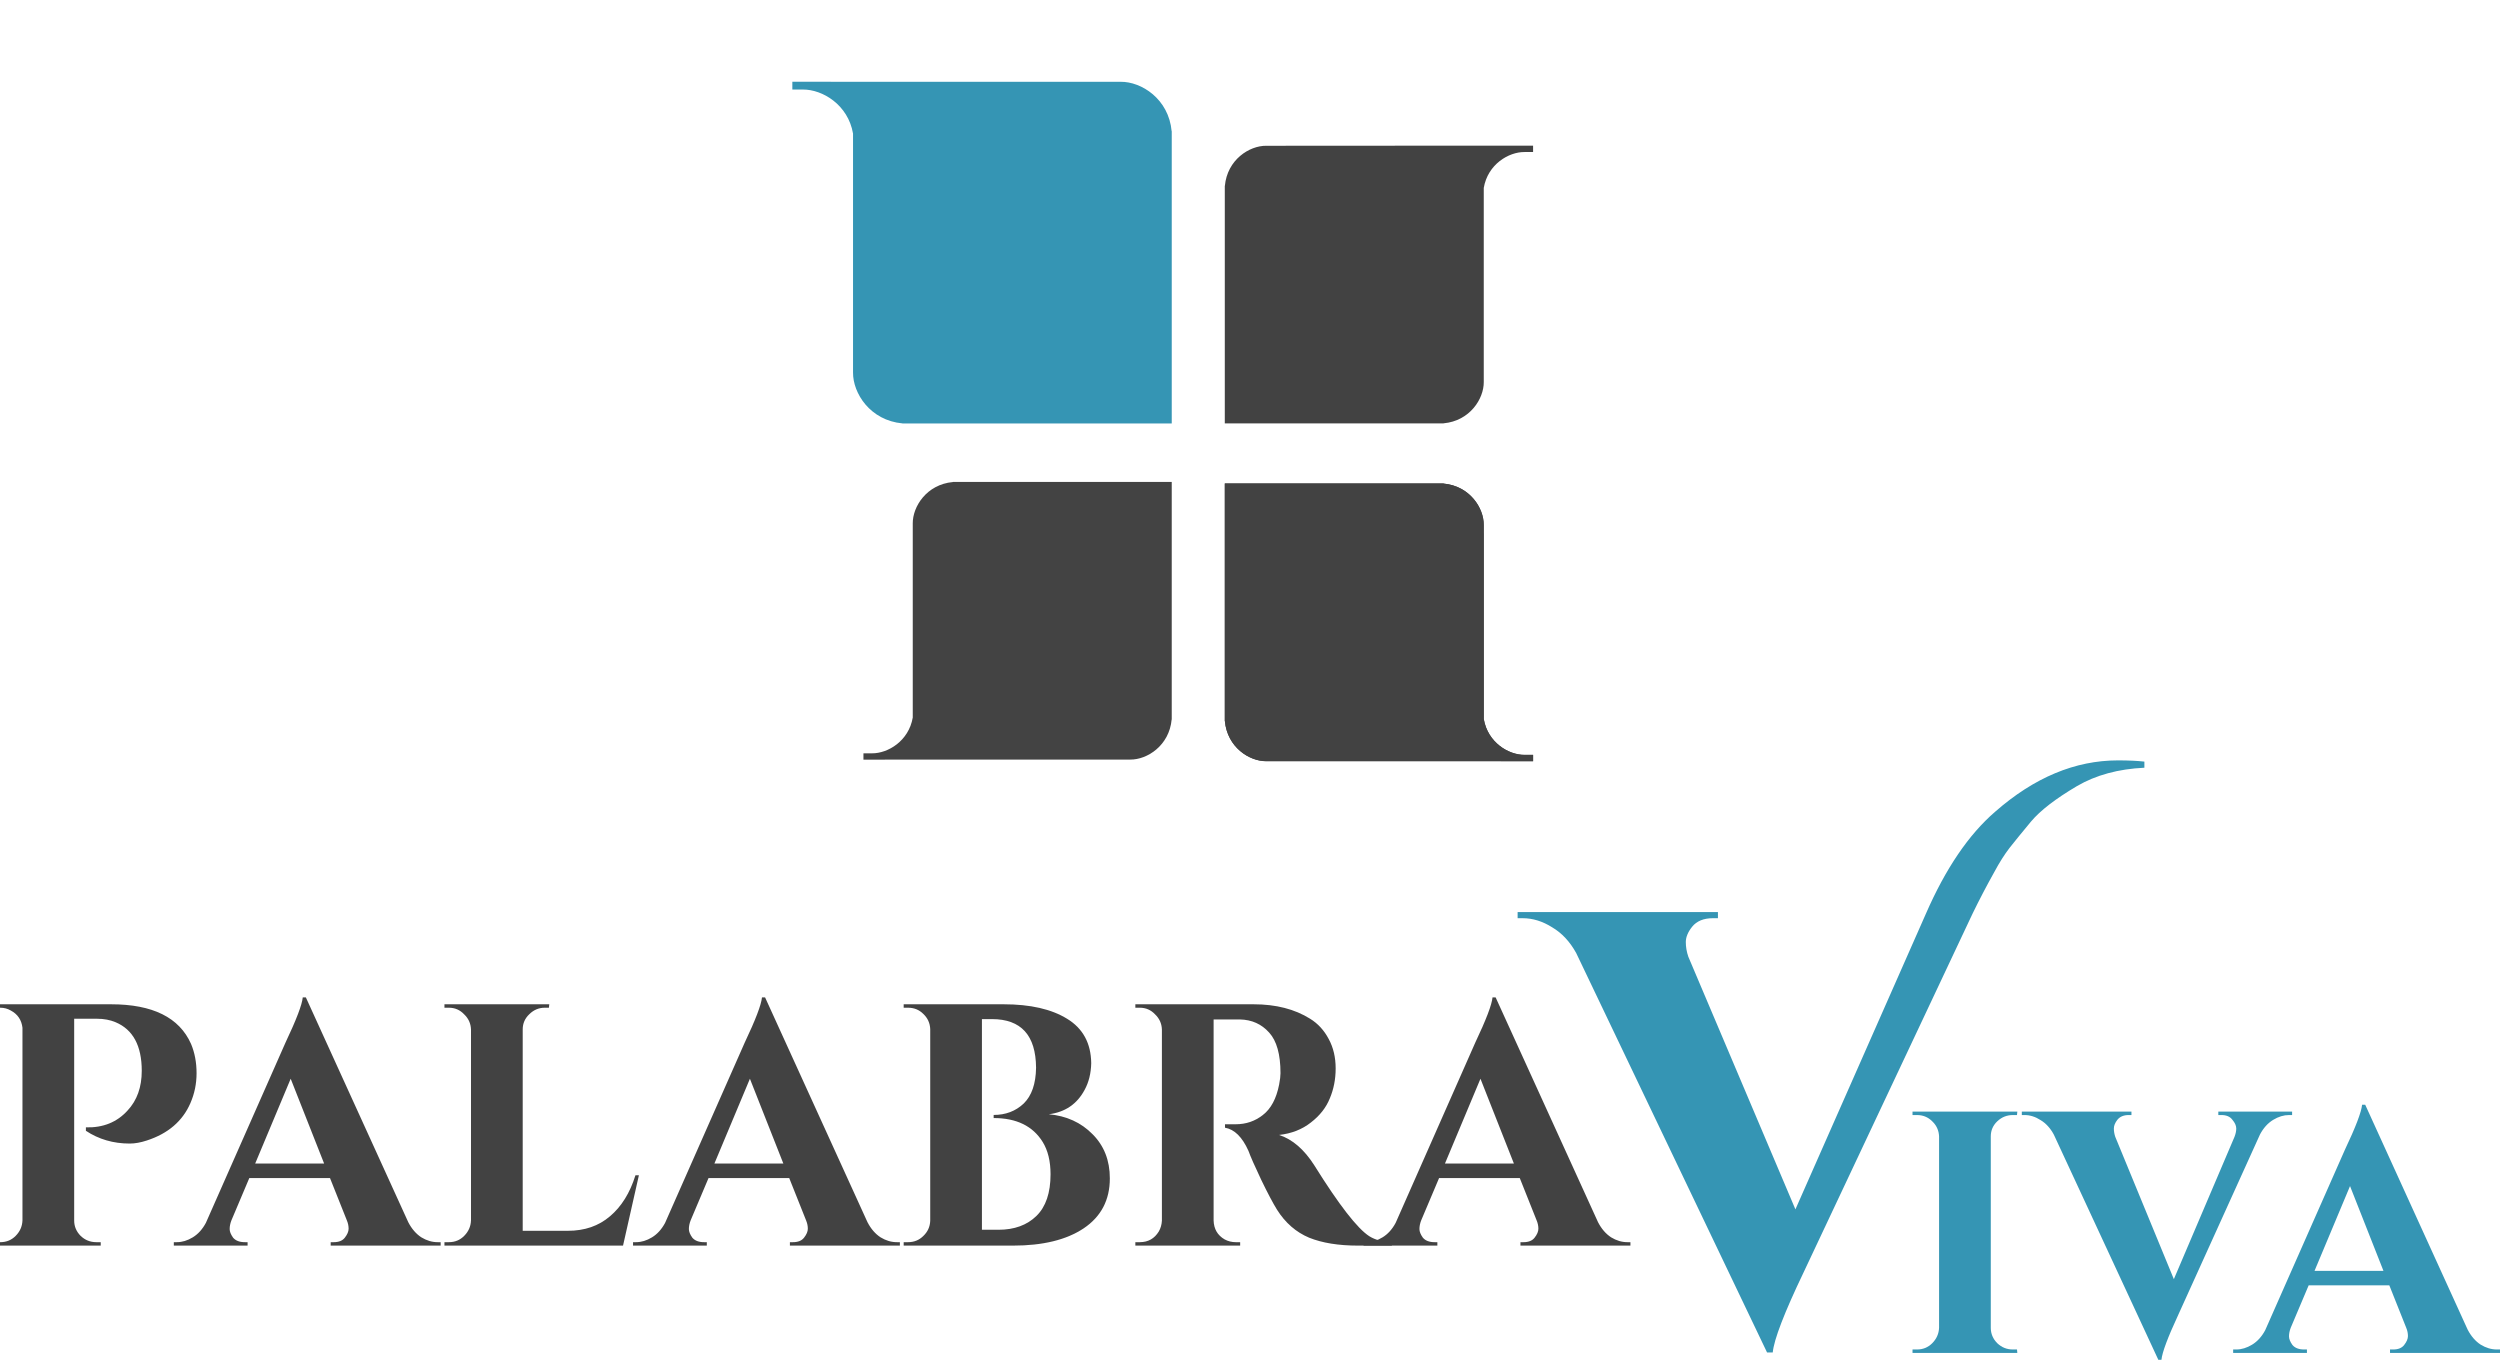
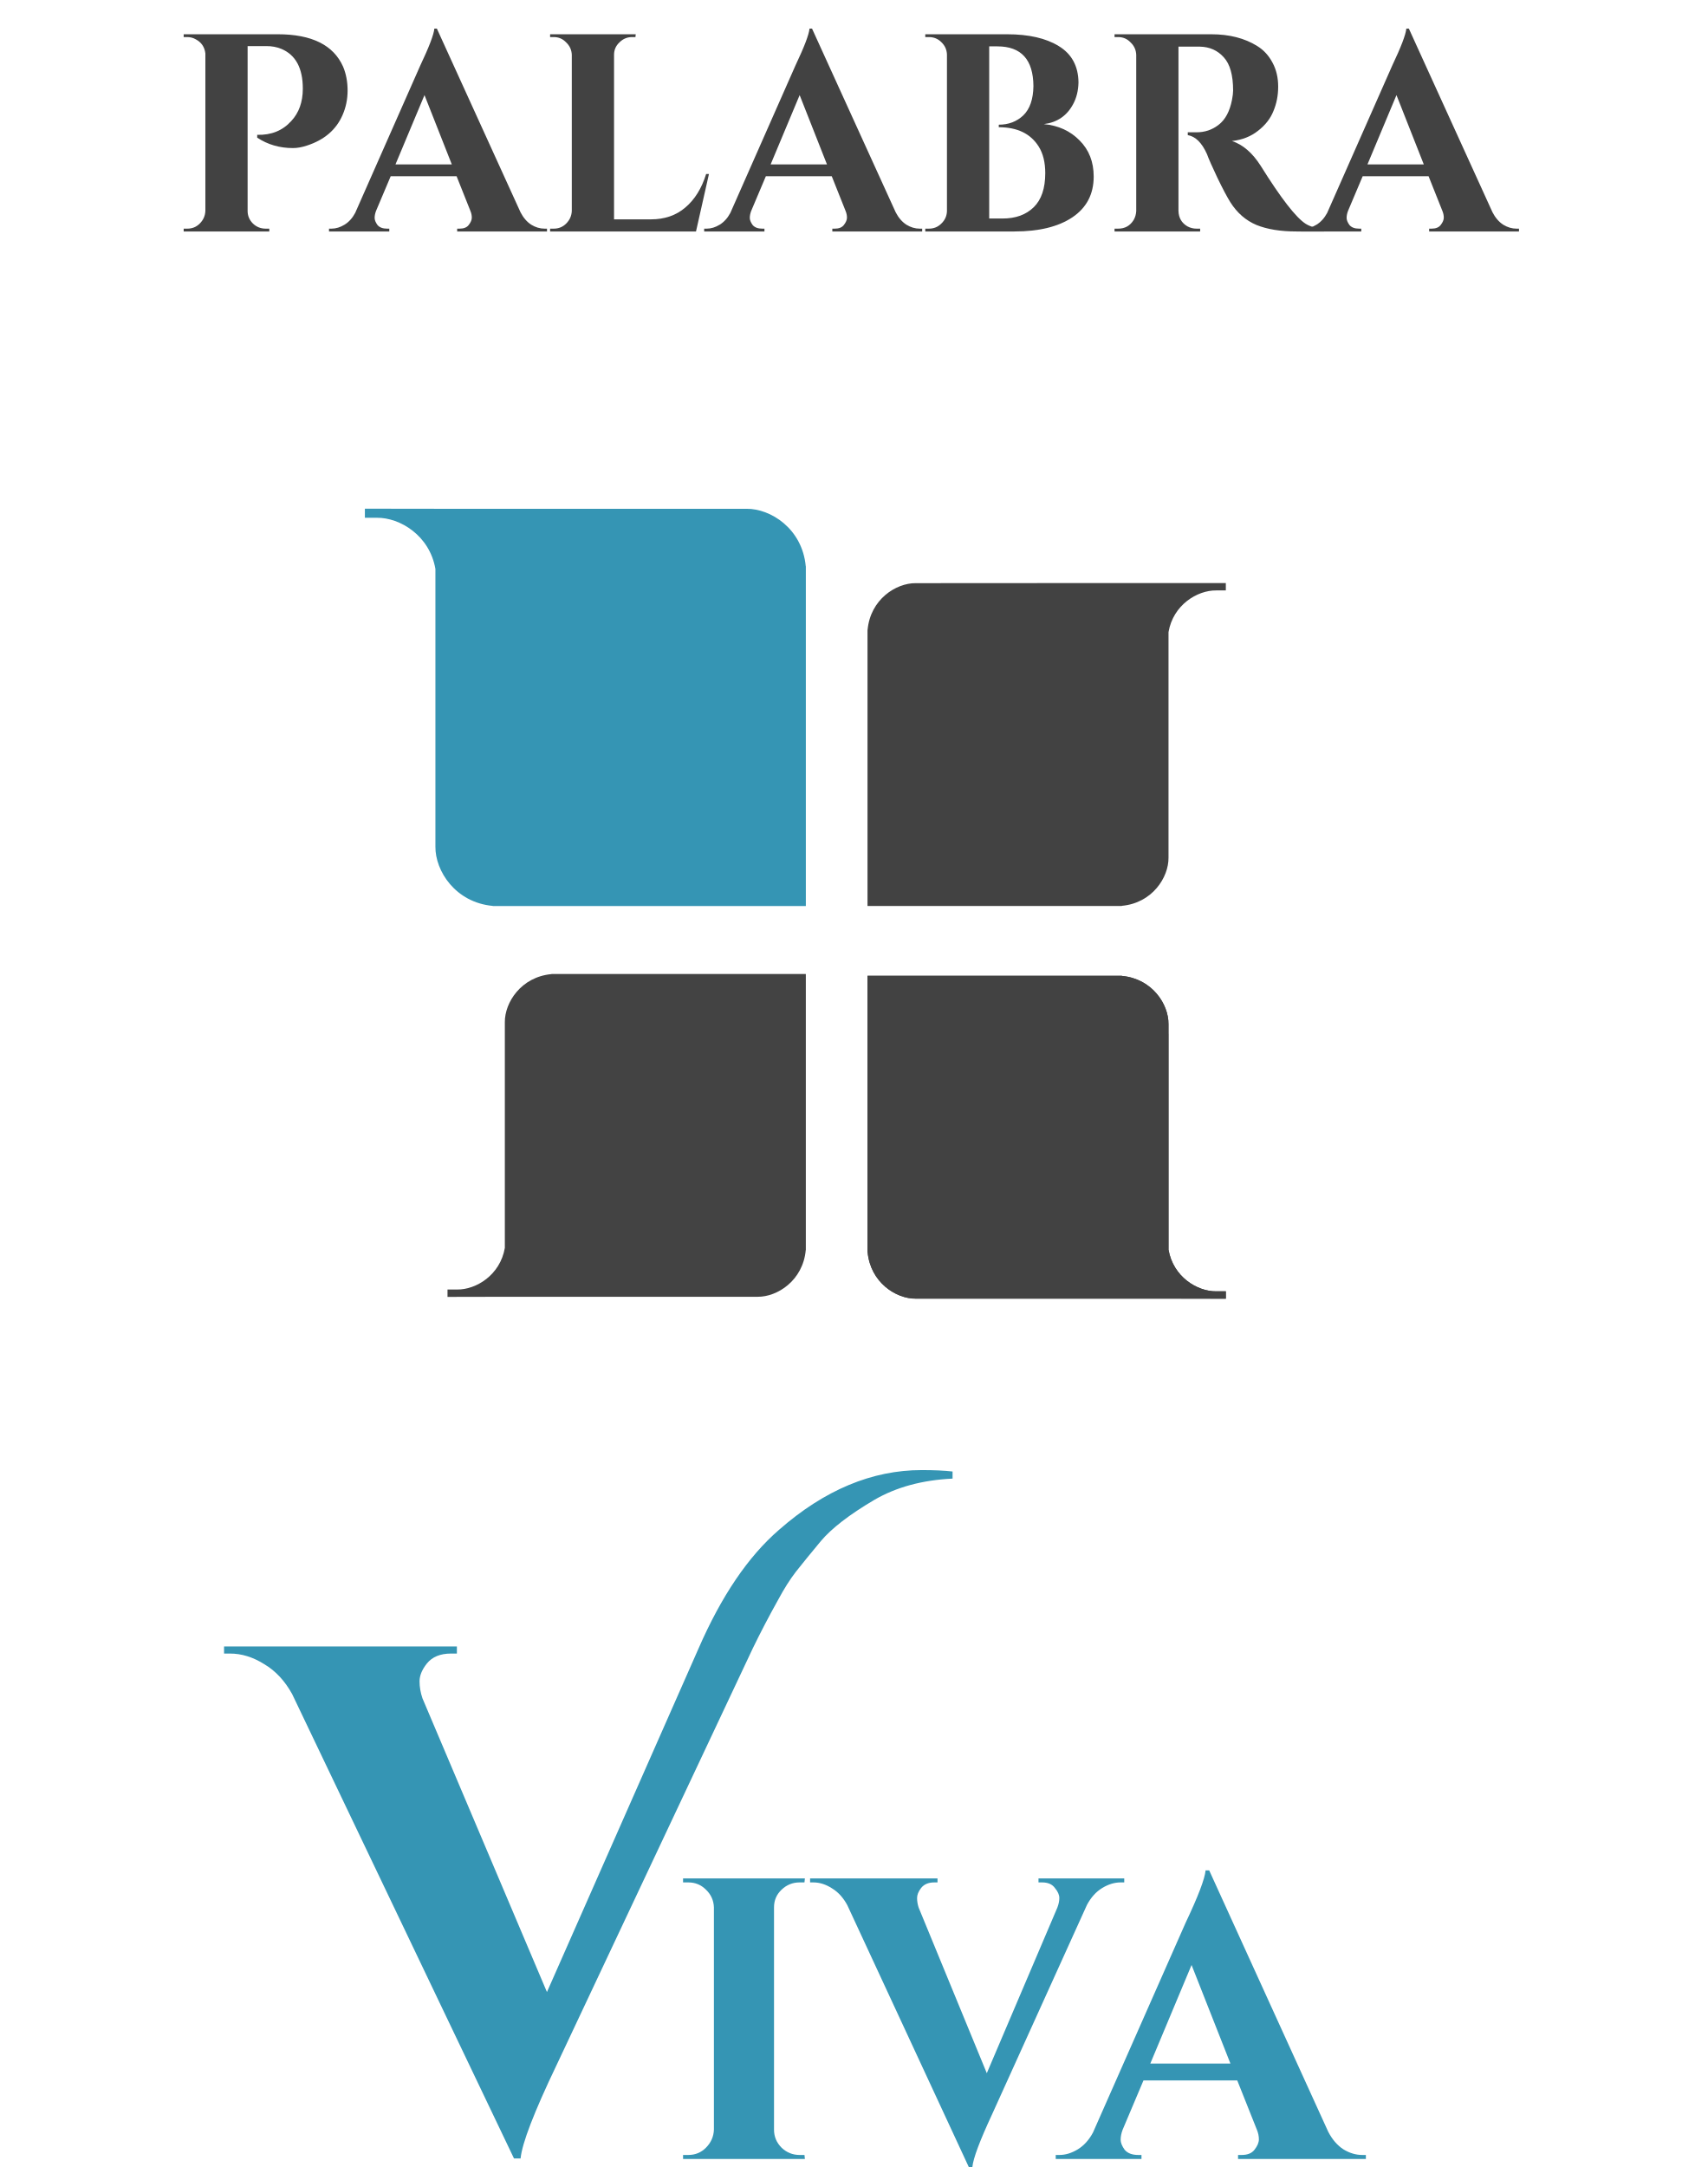
- <svg xmlns="http://www.w3.org/2000/svg" width="305.936" height="166.408" viewBox="0 0 305.936 166.408" version="1.1" id="svg1730">
+ <svg xmlns="http://www.w3.org/2000/svg" width="179.768" height="228.095" viewBox="0 0 179.768 228.095" version="1.1" id="svg1730">
  <defs id="defs1724">
    <filter style="color-interpolation-filters:sRGB" id="filter3892">
      <feTurbulence numOctaves="3" baseFrequency="0.037" result="result0" id="feTurbulence3876" />
      <feSpecularLighting specularExponent="24.3" surfaceScale="2" specularConstant="1" result="result1" id="feSpecularLighting3880">
        <feDistantLight elevation="45" azimuth="225" id="feDistantLight3878" />
      </feSpecularLighting>
      <feDiffuseLighting in="result0" surfaceScale="3" diffuseConstant="1.21" id="feDiffuseLighting3884">
        <feDistantLight azimuth="225" elevation="42" id="feDistantLight3882" />
      </feDiffuseLighting>
      <feBlend in2="SourceGraphic" mode="multiply" result="result91" id="feBlend3886" />
      <feComposite operator="arithmetic" in="result1" k2="1" k3="1" in2="result91" id="feComposite3888" k1="0" k4="0" />
      <feComposite in2="SourceAlpha" operator="in" result="result2" id="feComposite3890" />
    </filter>
  </defs>
-   <g id="layer3" style="display:inline" transform="translate(-60.77182,2092.009)" />
-   <g id="layer8" transform="translate(-60.77182,2092.009)" style="display:inline" />
-   <g id="layer9" transform="translate(-60.77182,2092.009)" style="display:inline;opacity:0.366" />
-   <g id="layer6" style="display:inline" transform="translate(-60.77182,2092.009)">
+   <g id="layer3" style="display:inline" transform="translate(-119.3179,2135.553)" />
+   <g id="layer8" transform="translate(-119.3179,2135.553)" style="display:inline" />
+   <g id="layer9" transform="translate(-119.3179,2135.553)" style="display:inline;opacity:0.366" />
+   <g id="layer6" style="display:inline" transform="translate(-119.3179,2135.553)">
    <text xml:space="preserve" style="font-style:normal;font-variant:normal;font-weight:bold;font-stretch:normal;font-size:6.667px;line-height:1.25;font-family:sans-serif;-inkscape-font-specification:'sans-serif Bold';letter-spacing:0px;word-spacing:0px;fill:#000000;fill-opacity:1;stroke:none" x="240.576" y="-1287.071" id="text1965">
      <tspan id="tspan1963" x="240.576" y="-1281.173" />
    </text>
  </g>
-   <g id="layer10" transform="translate(-60.77182,-307.9911)">
+   <g id="layer10" transform="translate(-119.3179,-264.4467)">
    <text xml:space="preserve" style="font-style:normal;font-variant:normal;font-weight:bold;font-stretch:normal;font-size:6.667px;line-height:1.25;font-family:sans-serif;-inkscape-font-specification:'sans-serif Bold';letter-spacing:0px;word-spacing:0px;fill:#000000;fill-opacity:1;stroke:none" x="149.907" y="1490.008" id="text2132">
      <tspan id="tspan2130" x="149.907" y="1495.906" />
    </text>
  </g>
-   <g id="layer2" style="display:inline;opacity:1" transform="translate(-60.77182,2092.009)" />
-   <g id="layer4" style="display:inline" transform="translate(-60.77182,2092.009)" />
-   <g id="layer11" transform="translate(-60.77182,-307.9911)" />
-   <g id="layer5" style="display:inline;opacity:0.99" transform="translate(-60.77182,2092.009)">
+   <g id="layer2" style="display:inline;opacity:1" transform="translate(-119.3179,2135.553)" />
+   <g id="layer4" style="display:inline" transform="translate(-119.3179,2135.553)" />
+   <g id="layer11" transform="translate(-119.3179,-264.4467)" />
+   <g id="layer5" style="display:inline;opacity:0.99" transform="translate(-119.3179,2135.553)">
    <path style="display:inline;opacity:1;fill:#414141;fill-opacity:1;stroke:none;stroke-width:1.16;stroke-linecap:round;stroke-miterlimit:4;stroke-dasharray:none;stroke-opacity:1" d="m 210.655,-2032.842 v 7.775 5.705 5.9 9.691 h 0.008 c 0.295,3.214 3,4.936 5.066,4.916 h 1.031 19.553 6.033 6.037 v -0.775 h -1.031 c -1.97,0.017 -4.518,-1.517 -5.006,-4.389 v -22.717 h -0.008 v -1.031 c 0.019,-2.066 -1.702,-4.772 -4.916,-5.066 l 0.004,-0.01 h -15.592 -5.707 z" id="path1679" />
    <path style="display:inline;opacity:1;fill:#414141;fill-opacity:0.992;stroke:none;stroke-width:1.16;stroke-linecap:round;stroke-miterlimit:4;stroke-dasharray:none;stroke-opacity:1" d="m 166.435,-1999.044 v -0.777 h 1.032 c 1.968,0.018 4.51,-1.513 5.003,-4.378 v -22.724 -1.032 c -0.019,-2.066 1.702,-4.772 4.916,-5.066 0,0 -6.6e-4,-0.011 -0.003,-0.011 h 15.592 5.707 5.48 v 7.772 5.707 15.592 c -0.004,-3e-4 -0.005,-0.011 -0.008,-0.011 -0.294,3.214 -3,4.935 -5.066,4.916 h -1.032 v 0 h -19.552 -6.034 z" id="path1509" />
    <path id="path1507" d="m 157.735,-2082.009 v 0.956 h 1.27 c 2.421,-0.023 5.55,1.862 6.156,5.388 v 27.964 1.27 c -0.024,2.543 2.094,5.872 6.05,6.235 0,0.011 -0.003,0.011 -0.003,0.012 h 19.188 7.023 6.744 v -9.565 -7.023 -19.188 c -0.005,4e-4 -0.006,0.011 -0.011,0.011 -0.362,-3.955 -3.692,-6.074 -6.235,-6.05 h -1.27 v 0 h -24.061 -7.426 z" style="display:inline;opacity:1;fill:#3394b3;fill-opacity:1;stroke:none;stroke-width:1.16;stroke-linecap:round;stroke-miterlimit:4;stroke-dasharray:none;stroke-opacity:1" />
-     <g aria-label="palabra" transform="matrix(1.054751,0,0,1.054751,63.07432,-1713.326)" style="font-style:normal;font-variant:normal;font-weight:bold;font-stretch:normal;font-size:6.667px;line-height:1.25;font-family:sans-serif;-inkscape-font-specification:'sans-serif Bold';letter-spacing:0px;word-spacing:0px;display:inline;fill:#414141;fill-opacity:1;stroke:none;stroke-width:1.1" id="flowRoot10458">
-       <path d="m 19.903,-231.027 q -1.36,3.12 -5.04,4.32 -1.08,0.36 -2,0.36 -2.84,0 -5.08,-1.48 v -0.4 q 3,0.08 4.84,-1.96 1.64,-1.76 1.64,-4.6 0,-4.36 -3.04,-5.64 -0.96,-0.4 -2.12,-0.4 h -2.68 v 23.4 q 0,1.04 0.76,1.8 0.76,0.72 1.8,0.72 h 0.52 v 0.4 H -2.657 v -0.4 h 0.52 q 1.04,0 1.76,-0.72 0.76,-0.76 0.8,-1.8 v -22.36 q -0.16,-1.36 -1.36,-2 -0.56,-0.32 -1.2,-0.32 h -0.52 v -0.4 H 10.703 q 7.24,0 9.28,4.6 0.64,1.52 0.64,3.4 0,1.84 -0.72,3.48 z" style="font-style:normal;font-variant:normal;font-weight:bold;font-stretch:normal;font-size:40px;font-family:'Cinzel Decorative';-inkscape-font-specification:'Cinzel Decorative Bold';fill:#414141;fill-opacity:1;stroke-width:0.812" id="path901" />
-       <path d="m 48.583,-214.907 h 0.36 v 0.4 h -12.76 v -0.4 h 0.36 q 0.88,0 1.28,-0.52 0.44,-0.56 0.44,-1.04 0,-0.48 -0.2,-0.96 l -1.96,-4.92 h -9.36 l -2.08,4.92 q -0.2,0.52 -0.2,1 0,0.44 0.4,1 0.44,0.52 1.36,0.52 h 0.32 v 0.4 h -8.56 v -0.4 h 0.36 q 0.92,0 1.84,-0.56 0.92,-0.56 1.52,-1.68 l 9.24,-20.92 q 1.88,-3.96 2,-5.24 h 0.36 l 11.88,26.08 q 0.6,1.16 1.52,1.76 0.92,0.56 1.88,0.56 z m -21.16,-9.12 h 8 l -3.88,-9.84 z" style="font-style:normal;font-variant:normal;font-weight:bold;font-stretch:normal;font-size:40px;font-family:'Cinzel Decorative';-inkscape-font-specification:'Cinzel Decorative Bold';fill:#414141;fill-opacity:1;stroke-width:0.812" id="path903" />
-       <path d="m 49.903,-214.907 q 1.04,0 1.76,-0.72 0.76,-0.76 0.8,-1.8 v -22.16 q -0.04,-1.04 -0.8,-1.76 -0.72,-0.76 -1.76,-0.76 h -0.52 v -0.4 h 12.16 l -0.04,0.4 h -0.48 q -1.04,0 -1.8,0.76 -0.76,0.72 -0.76,1.76 v 23.36 h 5.24 q 2.92,0 4.88,-1.68 2,-1.68 2.96,-4.76 h 0.4 l -1.84,8.16 h -20.72 v -0.4 z" style="font-style:normal;font-variant:normal;font-weight:bold;font-stretch:normal;font-size:40px;font-family:'Cinzel Decorative';-inkscape-font-specification:'Cinzel Decorative Bold';fill:#414141;fill-opacity:1;stroke-width:0.812" id="path905" />
-       <path d="m 101.863,-214.907 h 0.36 v 0.4 H 89.463 v -0.4 h 0.36 q 0.88,0 1.28,-0.52 0.44,-0.56 0.44,-1.04 0,-0.48 -0.2,-0.96 l -1.96,-4.92 h -9.36 l -2.08,4.92 q -0.2,0.52 -0.2,1 0,0.44 0.4,1 0.44,0.52 1.36,0.52 h 0.32 v 0.4 h -8.56 v -0.4 h 0.36 q 0.92,0 1.84,-0.56 0.92,-0.56 1.52,-1.68 l 9.24,-20.92 q 1.88,-3.96 2,-5.24 h 0.36 l 11.88,26.08 q 0.6,1.16 1.52,1.76 0.92,0.56 1.88,0.56 z m -21.16,-9.12 h 8 l -3.88,-9.84 z" style="font-style:normal;font-variant:normal;font-weight:bold;font-stretch:normal;font-size:40px;font-family:'Cinzel Decorative';-inkscape-font-specification:'Cinzel Decorative Bold';fill:#414141;fill-opacity:1;stroke-width:0.812" id="path907" />
-       <path d="m 115.343,-214.507 h -12.68 v -0.4 h 0.52 q 1.04,0 1.76,-0.72 0.76,-0.72 0.8,-1.76 v -22.24 q -0.04,-1.04 -0.8,-1.76 -0.72,-0.72 -1.76,-0.72 h -0.52 v -0.4 h 11.6 q 4.64,0 7.36,1.68 2.76,1.68 2.8,5.16 -0.04,1.76 -0.76,3.08 -1.32,2.48 -4.16,2.84 3.08,0.28 5.08,2.32 2,2 2,5.12 0,3.76 -3.04,5.8 -3,2 -8.2,2 z m 2.68,-20.64 q -0.04,-5.64 -5.12,-5.64 h -1.16 v 24.44 h 1.84 q 0.04,0 0.08,0 2.76,0 4.4,-1.6 1.64,-1.6 1.64,-4.84 0,-2.28 -0.92,-3.76 -1.72,-2.76 -5.68,-2.76 0,0 0,0 v -0.36 q 0,0 0,0 2.08,0 3.48,-1.32 1.4,-1.36 1.44,-4.16 z" style="font-style:normal;font-variant:normal;font-weight:bold;font-stretch:normal;font-size:40px;font-family:'Cinzel Decorative';-inkscape-font-specification:'Cinzel Decorative Bold';fill:#414141;fill-opacity:1;stroke-width:0.812" id="path909" />
-       <path d="m 140.463,-240.747 h -1.72 q -0.08,0 -0.12,0 v 23.32 q 0.04,1.48 1.28,2.2 0.6,0.32 1.28,0.32 h 0.52 v 0.4 h -12.16 v -0.4 h 0.52 q 1.44,0 2.2,-1.24 0.32,-0.56 0.36,-1.24 v -22.2 q -0.04,-1.04 -0.8,-1.76 -0.72,-0.76 -1.76,-0.76 h -0.52 v -0.4 h 13.72 q 3.88,0 6.56,1.68 1.36,0.84 2.16,2.36 0.8,1.48 0.8,3.4 0,1.88 -0.68,3.48 -0.64,1.6 -2.2,2.8 -1.52,1.2 -3.68,1.44 2.32,0.76 4.08,3.52 4.32,6.92 6.4,8.24 1.04,0.64 2.6,0.68 v 0.4 h -3.92 q -3.4,0 -5.68,-0.92 -2.28,-0.96 -3.72,-3.24 -0.72,-1.16 -1.84,-3.48 -1.12,-2.36 -1.48,-3.36 -1.08,-2.4 -2.72,-2.68 v -0.4 h 1.24 q 1.8,0 3.16,-1.08 1.4,-1.08 1.88,-3.52 0.16,-0.84 0.16,-1.32 0,-3.28 -1.32,-4.72 -1.32,-1.48 -3.4,-1.52 -0.4,0 -1.2,0 z" style="font-style:normal;font-variant:normal;font-weight:bold;font-stretch:normal;font-size:40px;font-family:'Cinzel Decorative';-inkscape-font-specification:'Cinzel Decorative Bold';fill:#414141;fill-opacity:1;stroke-width:0.812" id="path911" />
-       <path d="m 186.623,-214.907 h 0.36 v 0.4 h -12.76 v -0.4 h 0.36 q 0.88,0 1.28,-0.52 0.44,-0.56 0.44,-1.04 0,-0.48 -0.2,-0.96 l -1.96,-4.92 h -9.36 l -2.08,4.92 q -0.2,0.52 -0.2,1 0,0.44 0.4,1 0.44,0.52 1.36,0.52 h 0.32 v 0.4 h -8.56 v -0.4 h 0.36 q 0.92,0 1.84,-0.56 0.92,-0.56 1.52,-1.68 l 9.24,-20.92 q 1.88,-3.96 2,-5.24 h 0.36 l 11.88,26.08 q 0.6,1.16 1.52,1.76 0.92,0.56 1.88,0.56 z m -21.16,-9.12 h 8 l -3.88,-9.84 z" style="font-style:normal;font-variant:normal;font-weight:bold;font-stretch:normal;font-size:40px;font-family:'Cinzel Decorative';-inkscape-font-specification:'Cinzel Decorative Bold';fill:#414141;fill-opacity:1;stroke-width:0.812" id="path913" />
+     <g aria-label="palabra" transform="matrix(0.7413573,0,0,0.7413573,140.6266,-1952.163)" style="font-style:normal;font-variant:normal;font-weight:bold;font-stretch:normal;font-size:6.667px;line-height:1.25;font-family:sans-serif;-inkscape-font-specification:'sans-serif Bold';letter-spacing:0px;word-spacing:0px;display:inline;fill:#414141;fill-opacity:1;stroke:none;stroke-width:1.564" id="flowRoot10458">
+       <path d="m 19.903,-231.027 q -1.36,3.12 -5.04,4.32 -1.08,0.36 -2,0.36 -2.84,0 -5.08,-1.48 v -0.4 q 3,0.08 4.84,-1.96 1.64,-1.76 1.64,-4.6 0,-4.36 -3.04,-5.64 -0.96,-0.4 -2.12,-0.4 h -2.68 v 23.4 q 0,1.04 0.76,1.8 0.76,0.72 1.8,0.72 h 0.52 v 0.4 H -2.657 v -0.4 h 0.52 q 1.04,0 1.76,-0.72 0.76,-0.76 0.8,-1.8 v -22.36 q -0.16,-1.36 -1.36,-2 -0.56,-0.32 -1.2,-0.32 h -0.52 v -0.4 H 10.703 q 7.24,0 9.28,4.6 0.64,1.52 0.64,3.4 0,1.84 -0.72,3.48 z" style="font-style:normal;font-variant:normal;font-weight:bold;font-stretch:normal;font-size:40px;font-family:'Cinzel Decorative';-inkscape-font-specification:'Cinzel Decorative Bold';fill:#414141;fill-opacity:1;stroke-width:1.156" id="path901" />
+       <path d="m 48.583,-214.907 h 0.36 v 0.4 h -12.76 v -0.4 h 0.36 q 0.88,0 1.28,-0.52 0.44,-0.56 0.44,-1.04 0,-0.48 -0.2,-0.96 l -1.96,-4.92 h -9.36 l -2.08,4.92 q -0.2,0.52 -0.2,1 0,0.44 0.4,1 0.44,0.52 1.36,0.52 h 0.32 v 0.4 h -8.56 v -0.4 h 0.36 q 0.92,0 1.84,-0.56 0.92,-0.56 1.52,-1.68 l 9.24,-20.92 q 1.88,-3.96 2,-5.24 h 0.36 l 11.88,26.08 q 0.6,1.16 1.52,1.76 0.92,0.56 1.88,0.56 z m -21.16,-9.12 h 8 l -3.88,-9.84 z" style="font-style:normal;font-variant:normal;font-weight:bold;font-stretch:normal;font-size:40px;font-family:'Cinzel Decorative';-inkscape-font-specification:'Cinzel Decorative Bold';fill:#414141;fill-opacity:1;stroke-width:1.156" id="path903" />
+       <path d="m 49.903,-214.907 q 1.04,0 1.76,-0.72 0.76,-0.76 0.8,-1.8 v -22.16 q -0.04,-1.04 -0.8,-1.76 -0.72,-0.76 -1.76,-0.76 h -0.52 v -0.4 h 12.16 l -0.04,0.4 h -0.48 q -1.04,0 -1.8,0.76 -0.76,0.72 -0.76,1.76 v 23.36 h 5.24 q 2.92,0 4.88,-1.68 2,-1.68 2.96,-4.76 h 0.4 l -1.84,8.16 h -20.72 v -0.4 z" style="font-style:normal;font-variant:normal;font-weight:bold;font-stretch:normal;font-size:40px;font-family:'Cinzel Decorative';-inkscape-font-specification:'Cinzel Decorative Bold';fill:#414141;fill-opacity:1;stroke-width:1.156" id="path905" />
+       <path d="m 101.863,-214.907 h 0.36 v 0.4 H 89.463 v -0.4 h 0.36 q 0.88,0 1.28,-0.52 0.44,-0.56 0.44,-1.04 0,-0.48 -0.2,-0.96 l -1.96,-4.92 h -9.36 l -2.08,4.92 q -0.2,0.52 -0.2,1 0,0.44 0.4,1 0.44,0.52 1.36,0.52 h 0.32 v 0.4 h -8.56 v -0.4 h 0.36 q 0.92,0 1.84,-0.56 0.92,-0.56 1.52,-1.68 l 9.24,-20.92 q 1.88,-3.96 2,-5.24 h 0.36 l 11.88,26.08 q 0.6,1.16 1.52,1.76 0.92,0.56 1.88,0.56 z m -21.16,-9.12 h 8 l -3.88,-9.84 z" style="font-style:normal;font-variant:normal;font-weight:bold;font-stretch:normal;font-size:40px;font-family:'Cinzel Decorative';-inkscape-font-specification:'Cinzel Decorative Bold';fill:#414141;fill-opacity:1;stroke-width:1.156" id="path907" />
+       <path d="m 115.343,-214.507 h -12.68 v -0.4 h 0.52 q 1.04,0 1.76,-0.72 0.76,-0.72 0.8,-1.76 v -22.24 q -0.04,-1.04 -0.8,-1.76 -0.72,-0.72 -1.76,-0.72 h -0.52 v -0.4 h 11.6 q 4.64,0 7.36,1.68 2.76,1.68 2.8,5.16 -0.04,1.76 -0.76,3.08 -1.32,2.48 -4.16,2.84 3.08,0.28 5.08,2.32 2,2 2,5.12 0,3.76 -3.04,5.8 -3,2 -8.2,2 z m 2.68,-20.64 q -0.04,-5.64 -5.12,-5.64 h -1.16 v 24.44 h 1.84 q 0.04,0 0.08,0 2.76,0 4.4,-1.6 1.64,-1.6 1.64,-4.84 0,-2.28 -0.92,-3.76 -1.72,-2.76 -5.68,-2.76 0,0 0,0 v -0.36 q 0,0 0,0 2.08,0 3.48,-1.32 1.4,-1.36 1.44,-4.16 z" style="font-style:normal;font-variant:normal;font-weight:bold;font-stretch:normal;font-size:40px;font-family:'Cinzel Decorative';-inkscape-font-specification:'Cinzel Decorative Bold';fill:#414141;fill-opacity:1;stroke-width:1.156" id="path909" />
+       <path d="m 140.463,-240.747 h -1.72 q -0.08,0 -0.12,0 v 23.32 q 0.04,1.48 1.28,2.2 0.6,0.32 1.28,0.32 h 0.52 v 0.4 h -12.16 v -0.4 h 0.52 q 1.44,0 2.2,-1.24 0.32,-0.56 0.36,-1.24 v -22.2 q -0.04,-1.04 -0.8,-1.76 -0.72,-0.76 -1.76,-0.76 h -0.52 v -0.4 h 13.72 q 3.88,0 6.56,1.68 1.36,0.84 2.16,2.36 0.8,1.48 0.8,3.4 0,1.88 -0.68,3.48 -0.64,1.6 -2.2,2.8 -1.52,1.2 -3.68,1.44 2.32,0.76 4.08,3.52 4.32,6.92 6.4,8.24 1.04,0.64 2.6,0.68 v 0.4 h -3.92 q -3.4,0 -5.68,-0.92 -2.28,-0.96 -3.72,-3.24 -0.72,-1.16 -1.84,-3.48 -1.12,-2.36 -1.48,-3.36 -1.08,-2.4 -2.72,-2.68 v -0.4 h 1.24 q 1.8,0 3.16,-1.08 1.4,-1.08 1.88,-3.52 0.16,-0.84 0.16,-1.32 0,-3.28 -1.32,-4.72 -1.32,-1.48 -3.4,-1.52 -0.4,0 -1.2,0 z" style="font-style:normal;font-variant:normal;font-weight:bold;font-stretch:normal;font-size:40px;font-family:'Cinzel Decorative';-inkscape-font-specification:'Cinzel Decorative Bold';fill:#414141;fill-opacity:1;stroke-width:1.156" id="path911" />
+       <path d="m 186.623,-214.907 h 0.36 v 0.4 h -12.76 v -0.4 h 0.36 q 0.88,0 1.28,-0.52 0.44,-0.56 0.44,-1.04 0,-0.48 -0.2,-0.96 l -1.96,-4.92 h -9.36 l -2.08,4.92 q -0.2,0.52 -0.2,1 0,0.44 0.4,1 0.44,0.52 1.36,0.52 h 0.32 v 0.4 h -8.56 v -0.4 h 0.36 q 0.92,0 1.84,-0.56 0.92,-0.56 1.52,-1.68 l 9.24,-20.92 q 1.88,-3.96 2,-5.24 h 0.36 l 11.88,26.08 q 0.6,1.16 1.52,1.76 0.92,0.56 1.88,0.56 z m -21.16,-9.12 h 8 l -3.88,-9.84 z" style="font-style:normal;font-variant:normal;font-weight:bold;font-stretch:normal;font-size:40px;font-family:'Cinzel Decorative';-inkscape-font-specification:'Cinzel Decorative Bold';fill:#414141;fill-opacity:1;stroke-width:1.156" id="path913" />
    </g>
-     <g aria-label="V" transform="matrix(1.927156,0,0,1.871349,257.1604,-1526.578)" style="font-style:normal;font-variant:normal;font-weight:bold;font-stretch:normal;font-size:6.667px;line-height:1.25;font-family:sans-serif;-inkscape-font-specification:'sans-serif Bold';letter-spacing:0px;word-spacing:0px;display:inline;fill:#3394b3;fill-opacity:1;stroke:none;stroke-width:1.1" id="flowRoot10522">
+     <g aria-label="V" transform="matrix(1.927156,0,0,1.871349,153.5796,-1508.436)" style="font-style:normal;font-variant:normal;font-weight:bold;font-stretch:normal;font-size:6.667px;line-height:1.25;font-family:sans-serif;-inkscape-font-specification:'sans-serif Bold';letter-spacing:0px;word-spacing:0px;display:inline;fill:#3394b3;fill-opacity:1;stroke:none;stroke-width:1.1" id="flowRoot10522">
      <path d="m 32.583,-252.427 q 1,0 1.68,0.08 v 0.4 q -2.48,0.12 -4.28,1.2 -2.04,1.24 -2.92,2.32 -0.84,1.04 -1.36,1.72 -0.48,0.64 -0.96,1.56 -0.76,1.4 -1.4,2.76 l -10.72,23.44 q -1.84,3.96 -1.96,5.24 h -0.36 l -12.12,-26.12 q -0.6,-1.12 -1.52,-1.68 -0.92,-0.6 -1.88,-0.6 h -0.32 v -0.4 H 7.183 v 0.4 h -0.32 q -0.88,0 -1.32,0.56 -0.4,0.52 -0.4,1 0,0.48 0.16,0.96 l 6.8,16.52 8.28,-19.32 q 1.88,-4.44 4.4,-6.68 3.72,-3.36 7.8,-3.36 z" style="font-style:normal;font-variant:normal;font-weight:bold;font-stretch:normal;font-size:40px;font-family:'Cinzel Decorative';-inkscape-font-specification:'Cinzel Decorative Bold';fill:#3394b3;fill-opacity:1;stroke-width:0.812" id="path898" />
    </g>
-     <g aria-label="iva" transform="matrix(1.054751,0,0,1.054751,297.7448,-1700.193)" style="font-style:normal;font-variant:normal;font-weight:bold;font-stretch:normal;font-size:6.667px;line-height:1.25;font-family:sans-serif;-inkscape-font-specification:'sans-serif Bold';letter-spacing:0px;word-spacing:0px;display:inline;fill:#3394b3;fill-opacity:1;stroke:none;stroke-width:1.1" id="flowRoot10530">
+     <g aria-label="iva" transform="matrix(1.054751,0,0,1.054751,194.1641,-1682.051)" style="font-style:normal;font-variant:normal;font-weight:bold;font-stretch:normal;font-size:6.667px;line-height:1.25;font-family:sans-serif;-inkscape-font-specification:'sans-serif Bold';letter-spacing:0px;word-spacing:0px;display:inline;fill:#3394b3;fill-opacity:1;stroke:none;stroke-width:1.1" id="flowRoot10530">
      <path d="m -2.257,-214.907 q 1.04,0 1.76,-0.72 0.76,-0.76 0.8,-1.8 v -22.2 q -0.04,-1.04 -0.8,-1.76 -0.72,-0.72 -1.76,-0.72 h -0.52 v -0.4 h 12.16 l -0.04,0.4 h -0.48 q -1.04,0 -1.8,0.72 -0.76,0.72 -0.76,1.76 v 22.2 q 0,1.04 0.76,1.8 0.76,0.72 1.8,0.72 h 0.48 l 0.04,0.4 h -12.16 v -0.4 z" style="font-style:normal;font-variant:normal;font-weight:bold;font-stretch:normal;font-size:40px;font-family:'Cinzel Decorative';-inkscape-font-specification:'Cinzel Decorative Bold';fill:#3394b3;fill-opacity:1;stroke-width:0.812" id="path891" />
      <path d="m 41.263,-242.107 h -0.36 q -0.92,0 -1.84,0.56 -0.92,0.56 -1.52,1.68 l -9.48,20.92 q -1.84,3.96 -1.96,5.24 h -0.36 l -12.12,-26.12 q -0.6,-1.12 -1.52,-1.68 -0.92,-0.6 -1.88,-0.6 H 9.903 v -0.4 H 22.623 v 0.4 h -0.32 q -0.88,0 -1.32,0.56 -0.4,0.52 -0.4,1 0,0.48 0.16,0.96 l 6.8,16.52 7.04,-16.52 q 0.2,-0.52 0.2,-0.96 0,-0.48 -0.44,-1 -0.4,-0.56 -1.28,-0.56 h -0.36 v -0.4 h 8.56 z" style="font-style:normal;font-variant:normal;font-weight:bold;font-stretch:normal;font-size:40px;font-family:'Cinzel Decorative';-inkscape-font-specification:'Cinzel Decorative Bold';fill:#3394b3;fill-opacity:1;stroke-width:0.812" id="path893" />
      <path d="m 65.023,-214.907 h 0.36 v 0.4 h -12.76 v -0.4 h 0.36 q 0.88,0 1.28,-0.52 0.44,-0.56 0.44,-1.04 0,-0.48 -0.2,-0.96 l -1.96,-4.92 h -9.36 l -2.08,4.92 q -0.2,0.52 -0.2,1 0,0.44 0.4,1 0.44,0.52 1.36,0.52 h 0.32 v 0.4 h -8.56 v -0.4 h 0.36 q 0.92,0 1.84,-0.56 0.92,-0.56 1.52,-1.68 l 9.24,-20.92 q 1.88,-3.96 2,-5.24 h 0.36 l 11.88,26.08 q 0.6,1.16 1.52,1.76 0.92,0.56 1.88,0.56 z m -21.16,-9.12 h 8 l -3.88,-9.84 z" style="font-style:normal;font-variant:normal;font-weight:bold;font-stretch:normal;font-size:40px;font-family:'Cinzel Decorative';-inkscape-font-specification:'Cinzel Decorative Bold';fill:#3394b3;fill-opacity:1;stroke-width:0.812" id="path895" />
    </g>
    <text xml:space="preserve" style="font-style:normal;font-variant:normal;font-weight:bold;font-stretch:normal;font-size:6.667px;line-height:1.25;font-family:sans-serif;-inkscape-font-specification:'sans-serif Bold';letter-spacing:0px;word-spacing:0px;fill:#000000;fill-opacity:1;stroke:none" x="234.591" y="-1667.085" id="text1003">
      <tspan id="tspan1001" x="234.591" y="-1661.187" />
    </text>
    <path style="display:inline;opacity:1;fill:#414141;fill-opacity:1;stroke:none;stroke-width:1.16;stroke-linecap:round;stroke-miterlimit:4;stroke-dasharray:none;stroke-opacity:1" d="m 236.313,-2074.182 -19.553,0.012 h -1.031 c -2.066,-0.019 -4.772,1.702 -5.066,4.916 -0.004,0 -0.005,-0.012 -0.008,-0.012 v 15.592 5.709 7.771 h 5.48 5.707 5.898 9.693 l -0.002,-0.012 c 3.214,-0.294 4.935,-3 4.916,-5.066 v -1.031 -22.713 c 0.488,-2.871 3.034,-4.407 5.004,-4.389 h 1.031 v -0.777 h -6.035 z" id="path1674" />
    <g transform="translate(0.5984467,-15.93788)" id="g1728" style="fill:#414141;fill-opacity:0.992;stroke:none;stroke-opacity:1">
      <path id="path1726" d="m 247.785,-1982.916 v -0.777 h -1.032 c -1.968,0.018 -4.51,-1.513 -5.003,-4.378 v -22.724 -1.032 c 0.019,-2.066 -1.702,-4.772 -4.916,-5.066 0,0 6.6e-4,-0.011 0.003,-0.011 h -15.592 -5.707 -5.48 v 7.772 5.707 15.592 c 0.004,-3e-4 0.005,-0.011 0.008,-0.011 0.294,3.214 3,4.935 5.066,4.916 h 1.032 v 0 h 19.552 6.034 z" style="display:inline;opacity:1;fill:#414141;fill-opacity:0.992;stroke:none;stroke-width:1.16;stroke-linecap:round;stroke-miterlimit:4;stroke-dasharray:none;stroke-opacity:1" />
    </g>
    <text xml:space="preserve" style="font-style:normal;font-variant:normal;font-weight:bold;font-stretch:normal;font-size:6.667px;line-height:1.25;font-family:sans-serif;-inkscape-font-specification:'sans-serif Bold';letter-spacing:0px;word-spacing:0px;fill:#000000;fill-opacity:1;stroke:none" x="143.876" y="-784.511" id="text1955">
      <tspan id="tspan1953" x="143.876" y="-778.613" />
    </text>
    <text xml:space="preserve" style="font-style:normal;font-variant:normal;font-weight:bold;font-stretch:normal;font-size:6.667px;line-height:1.25;font-family:sans-serif;-inkscape-font-specification:'sans-serif Bold';letter-spacing:0px;word-spacing:0px;fill:#000000;fill-opacity:1;stroke:none" x="221.324" y="-1235.969" id="text2412">
      <tspan id="tspan2410" x="221.324" y="-1230.07" />
    </text>
    <text xml:space="preserve" style="font-style:normal;font-variant:normal;font-weight:bold;font-stretch:normal;font-size:6.667px;line-height:1.25;font-family:sans-serif;-inkscape-font-specification:'sans-serif Bold';letter-spacing:0px;word-spacing:0px;fill:#000000;fill-opacity:1;stroke:none" x="182.434" y="-1081.112" id="text3849">
      <tspan id="tspan3847" x="182.434" y="-1075.214" />
    </text>
  </g>
-   <g id="layer1" transform="translate(-92.76624,3124.811)" style="display:inline">
+   <g id="layer1" transform="translate(-151.3124,3168.356)" style="display:inline">
    <text xml:space="preserve" style="font-style:normal;font-variant:normal;font-weight:bold;font-stretch:normal;font-size:6.667px;line-height:1.25;font-family:sans-serif;-inkscape-font-specification:'sans-serif Bold';letter-spacing:0px;word-spacing:0px;fill:#000000;fill-opacity:1;stroke:none" x="489.318" y="514.788" id="text3079">
      <tspan id="tspan3077" x="489.318" y="520.686" />
    </text>
    <flowRoot xml:space="preserve" id="flowRoot3370" style="font-style:normal;font-variant:normal;font-weight:bold;font-stretch:normal;font-size:6.667px;line-height:1.25;font-family:sans-serif;-inkscape-font-specification:'sans-serif Bold';letter-spacing:0px;word-spacing:0px;fill:#000000;fill-opacity:1;stroke:none" transform="translate(-49.41992,260.0384)">
      <flowRegion id="flowRegion3372">
        <rect id="rect3374" width="141.566" height="176.498" x="-49.64" y="-870.229" />
      </flowRegion>
      <flowPara id="flowPara3376" />
    </flowRoot>
    <flowRoot xml:space="preserve" id="flowRoot3378" style="font-style:normal;font-variant:normal;font-weight:bold;font-stretch:normal;font-size:6.667px;line-height:1.25;font-family:sans-serif;-inkscape-font-specification:'sans-serif Bold';letter-spacing:0px;word-spacing:0px;fill:#000000;fill-opacity:1;stroke:none" transform="translate(-49.41992,260.0384)">
      <flowRegion id="flowRegion3380">
        <rect id="rect3382" width="209.592" height="170.983" x="-80.895" y="-851.844" />
      </flowRegion>
      <flowPara id="flowPara3384" />
    </flowRoot>
    <flowRoot xml:space="preserve" id="flowRoot910" style="font-style:normal;font-variant:normal;font-weight:bold;font-stretch:normal;font-size:6.667px;line-height:1.25;font-family:sans-serif;-inkscape-font-specification:'sans-serif Bold';letter-spacing:0px;word-spacing:0px;fill:#000000;fill-opacity:1;stroke:none" transform="translate(31.99442,-219.4175)">
      <flowRegion id="flowRegion912">
        <rect id="rect914" width="454.625" height="121.828" x="-121.828" y="13.016" />
      </flowRegion>
      <flowPara id="flowPara916" />
    </flowRoot>
  </g>
-   <g id="layer7" transform="translate(-60.77182,2092.009)" style="display:inline" />
+   <g id="layer7" transform="translate(-119.3179,2135.553)" style="display:inline" />
</svg>
